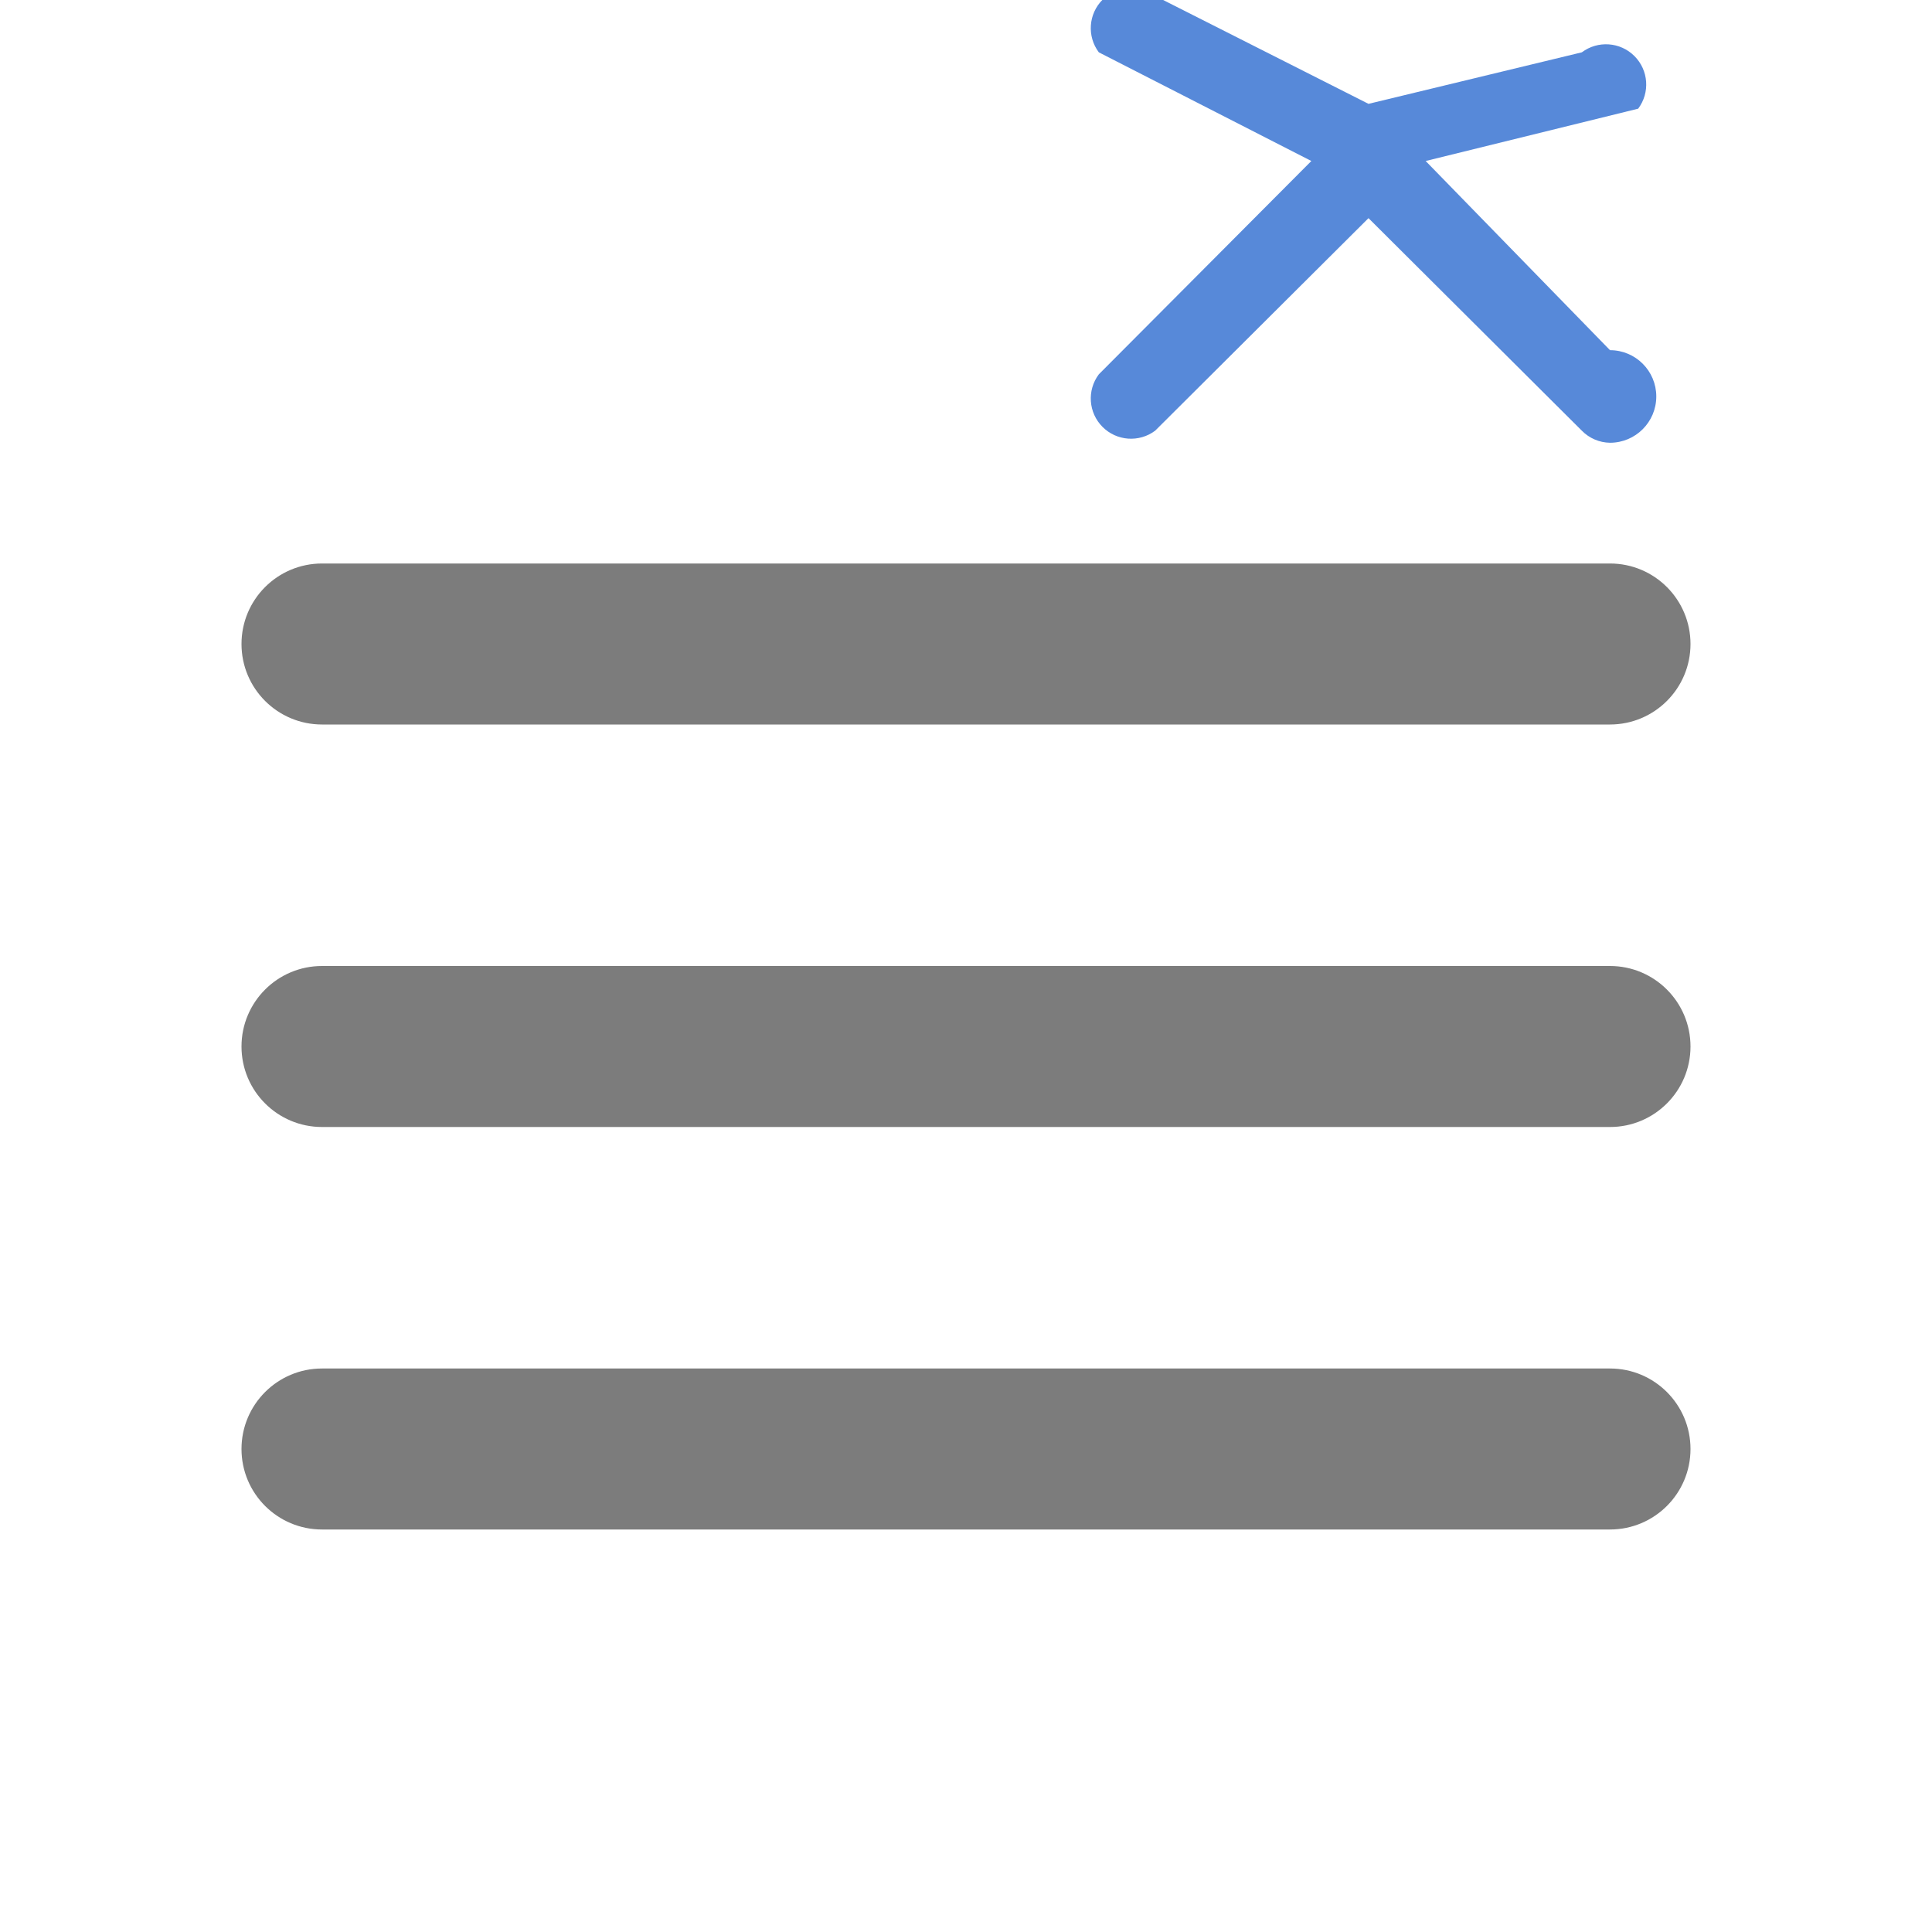
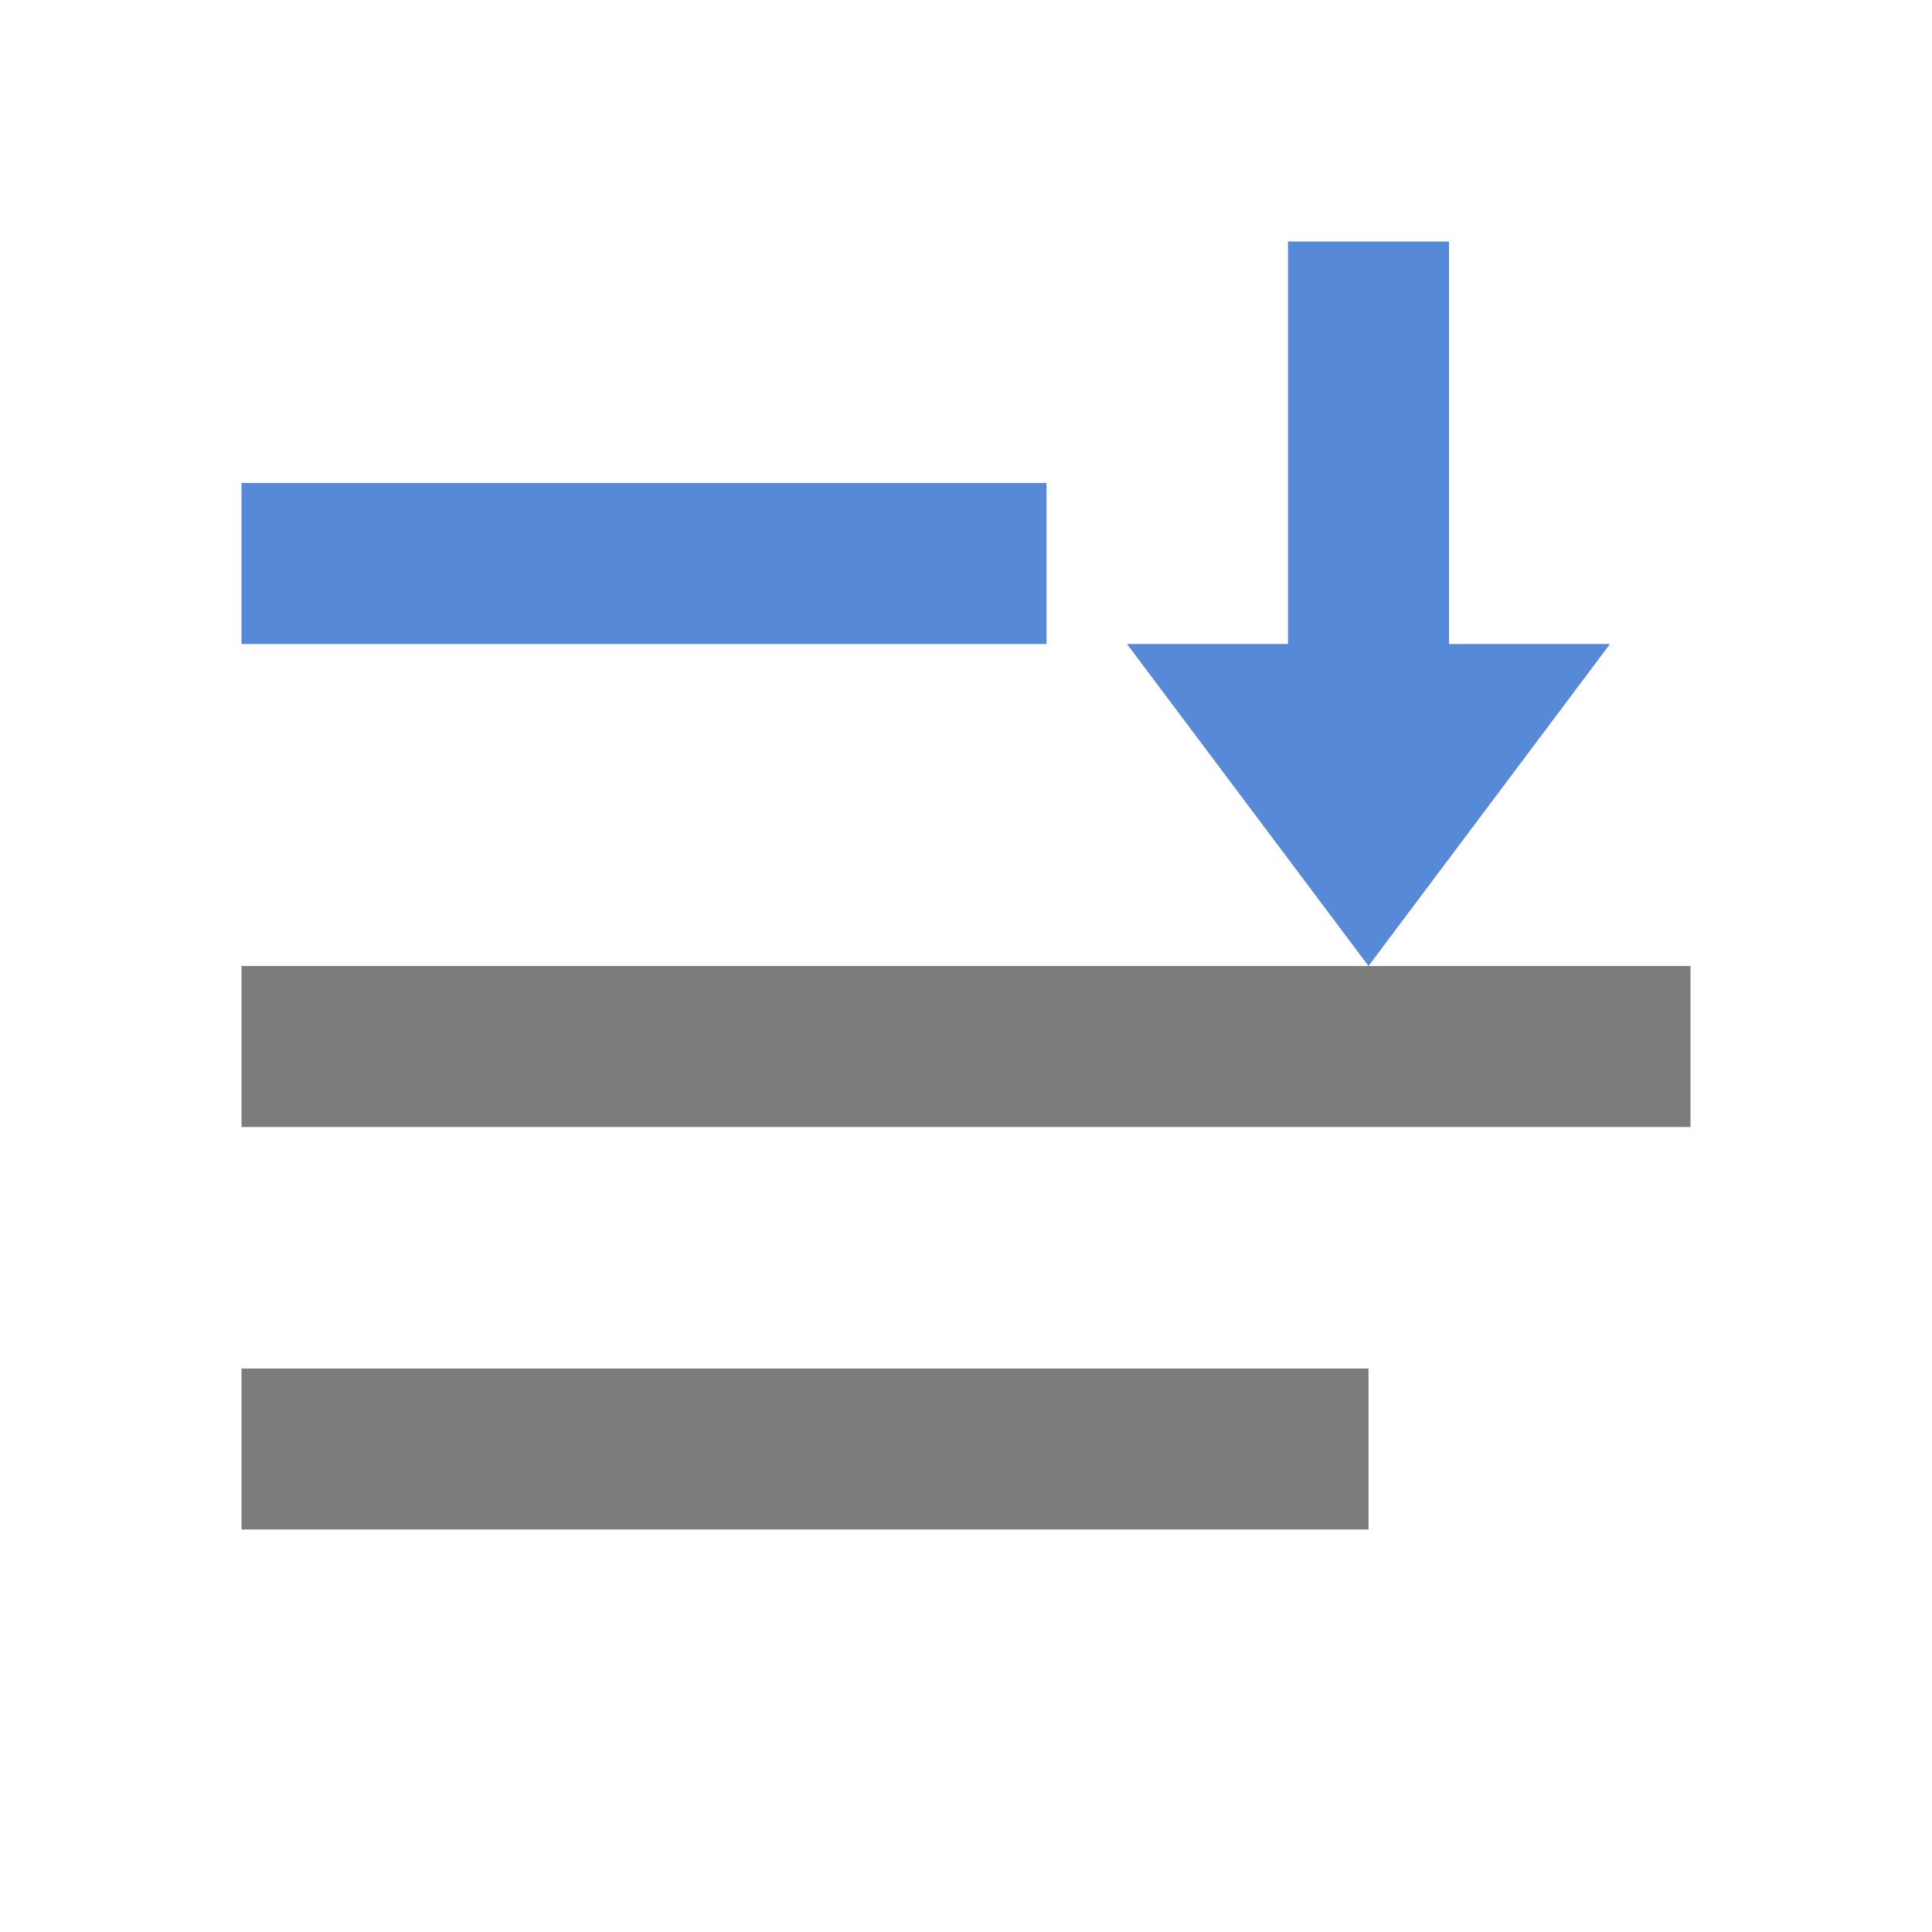
<svg xmlns="http://www.w3.org/2000/svg" viewBox="0 0 24 24">
  <defs>
    <style>.skinbaseDark{opacity:0.7;fill:#444;fill-rule:evenodd;}.skinthemeDark{fill:#5789d9;fill-rule:evenodd;}</style>
  </defs>
-   <path class="skinbaseDark" d="M4,7H20a1,1,0,0,1,0,2H4A1,1,0,0,1,4,7Z" />
-   <path class="skinbaseDark" d="M4,12H20a1,1,0,0,1,0,2H4a1,1,0,0,1,0-2Z" />
-   <path class="skinbaseDark" d="M4,17H20a1,1,0,0,1,0,2H4a1,1,0,0,1,0-2Z" />
-   <path class="skinthemeDark" d="M20,5.5a.5.5,0,0,1-.35-.15L17,2.71,14.35,5.35a.5.5,0,0,1-.7-.7L16.29,2,13.65.65a.5.5,0,0,1,.7-.7L17,1.29,19.65.65a.5.5,0,0,1,.7.7L17.71,2,20,4.35A.5.5,0,0,1,20,5.5Z" />
+   <path class="skinthemeDark" d="M3,6h10v2H3Z" />
+   <path class="skinbaseDark" d="M3,12h18v2H3Zm0,5h14v2H3Z" />
+   <path class="skinthemeDark" d="M16,3v5h-2l3,4,3-4h-2V3Z" />
</svg>
